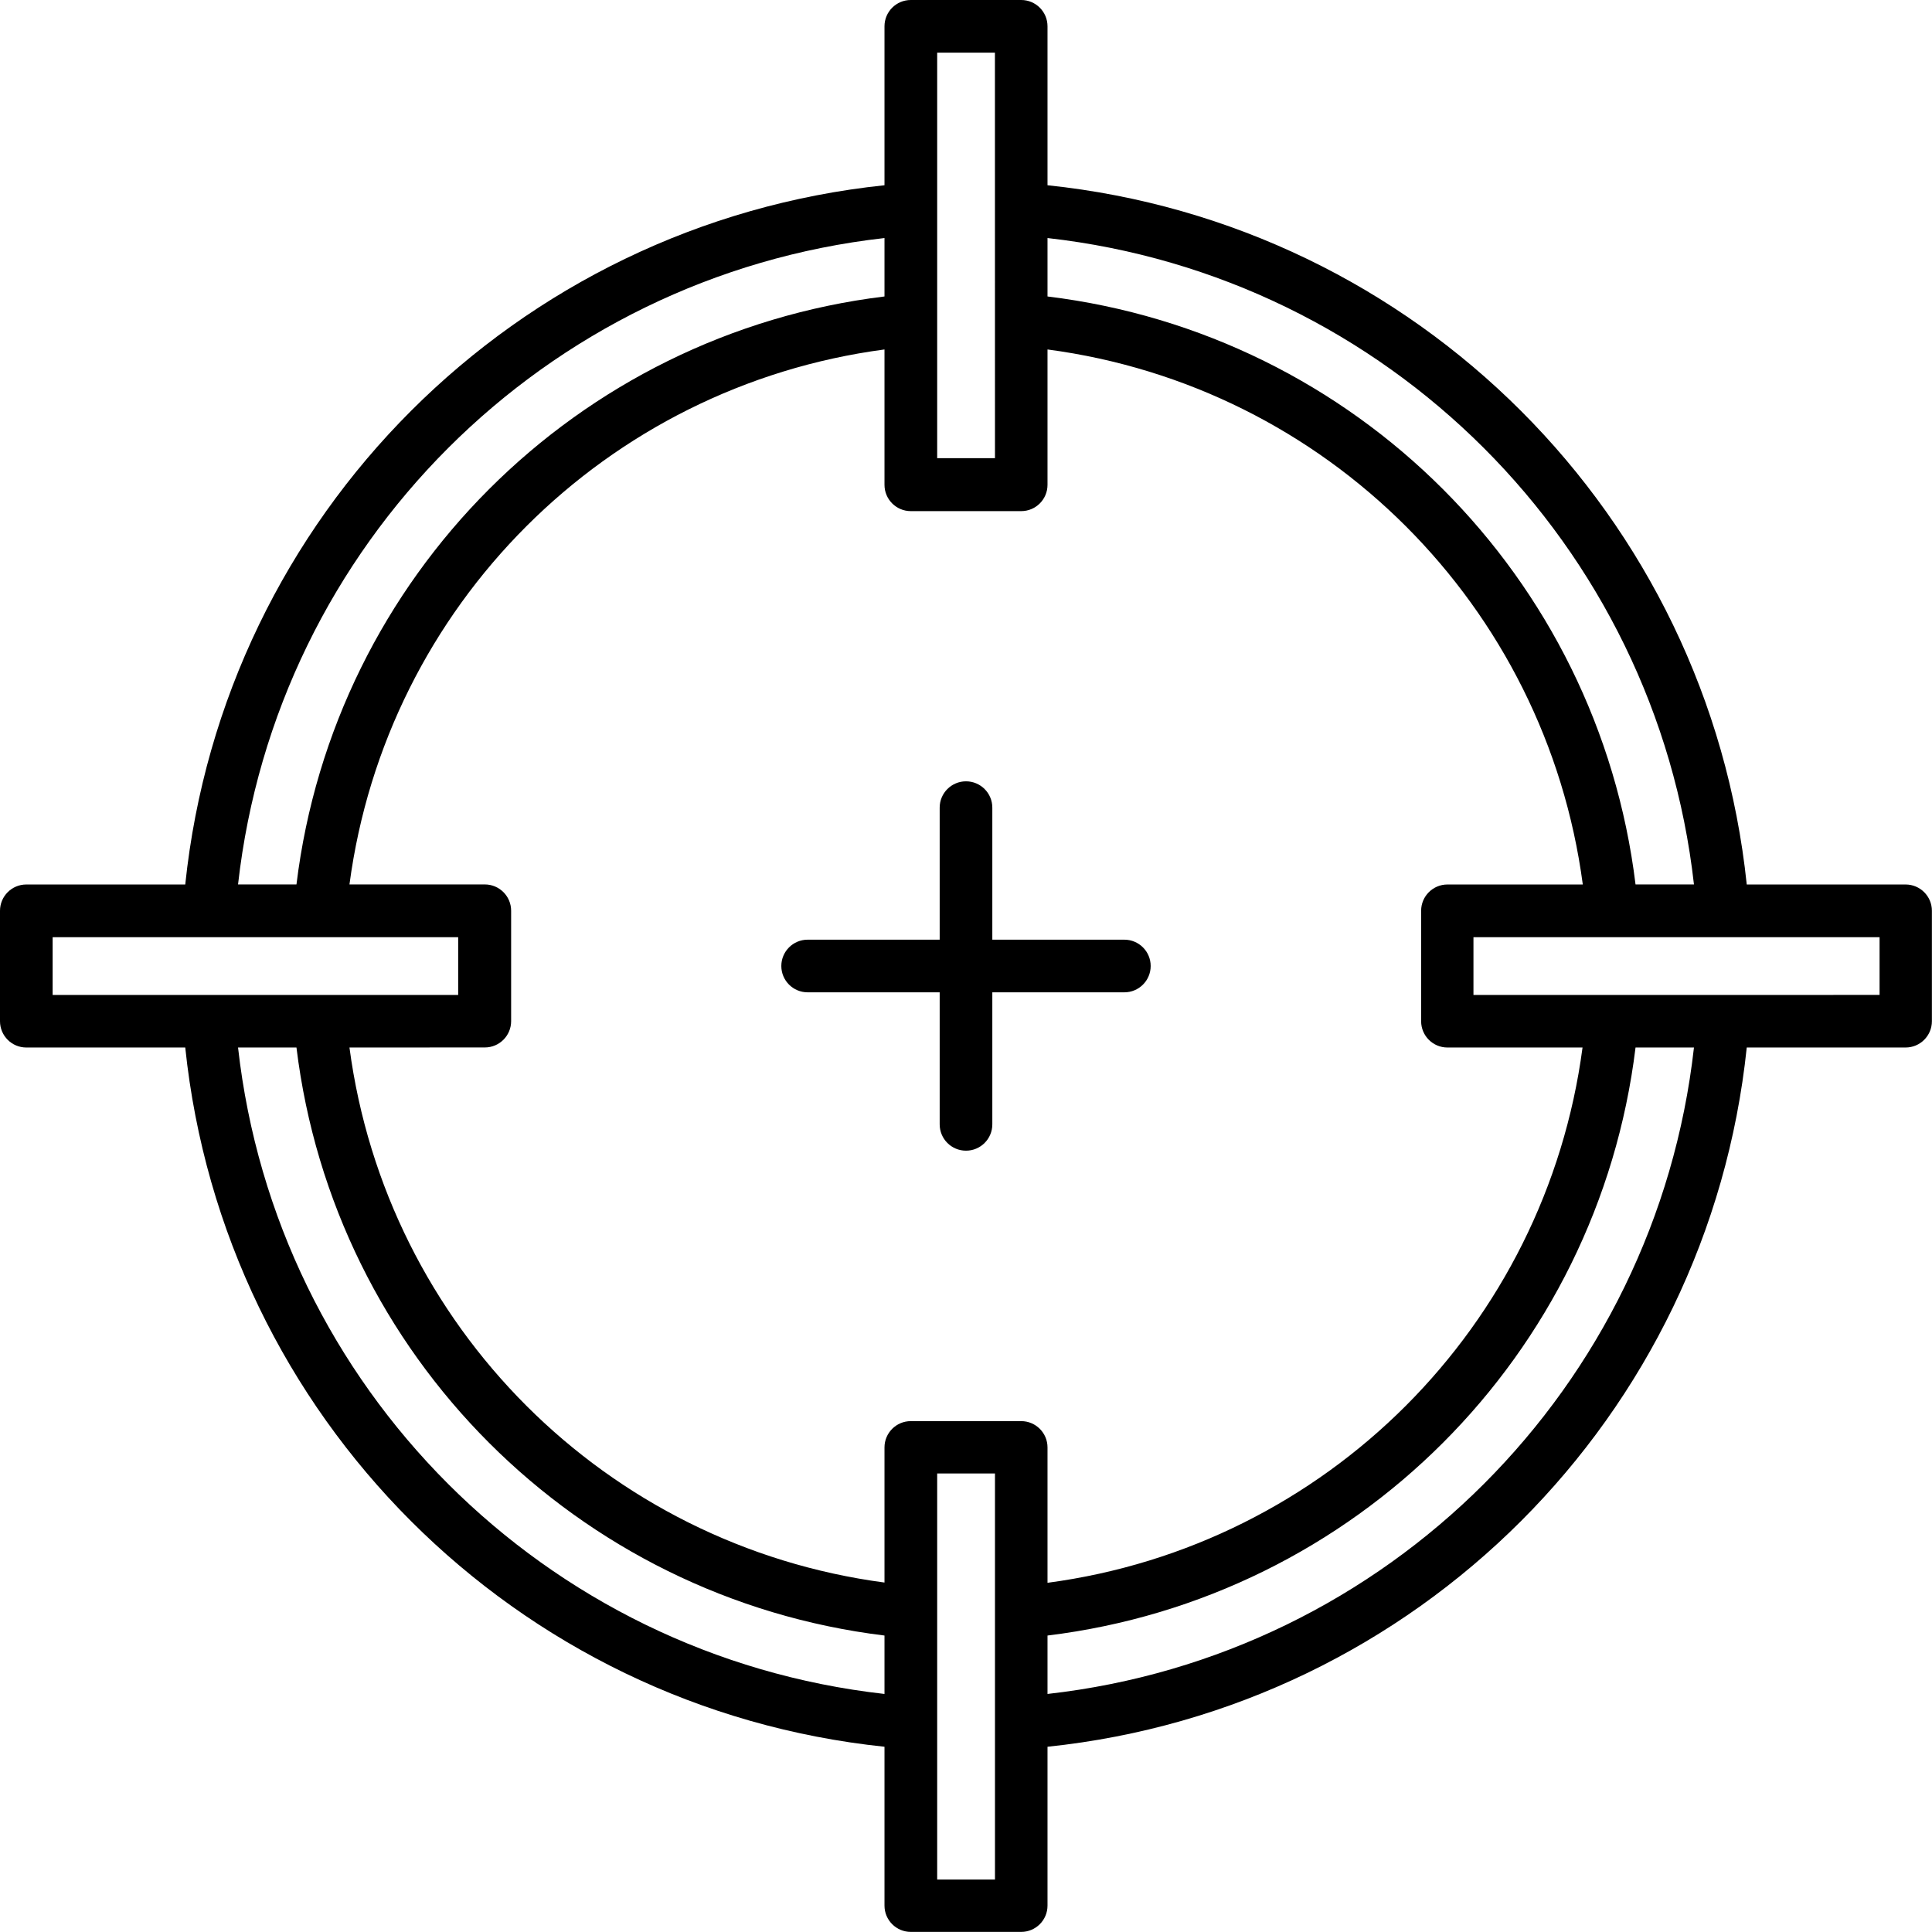
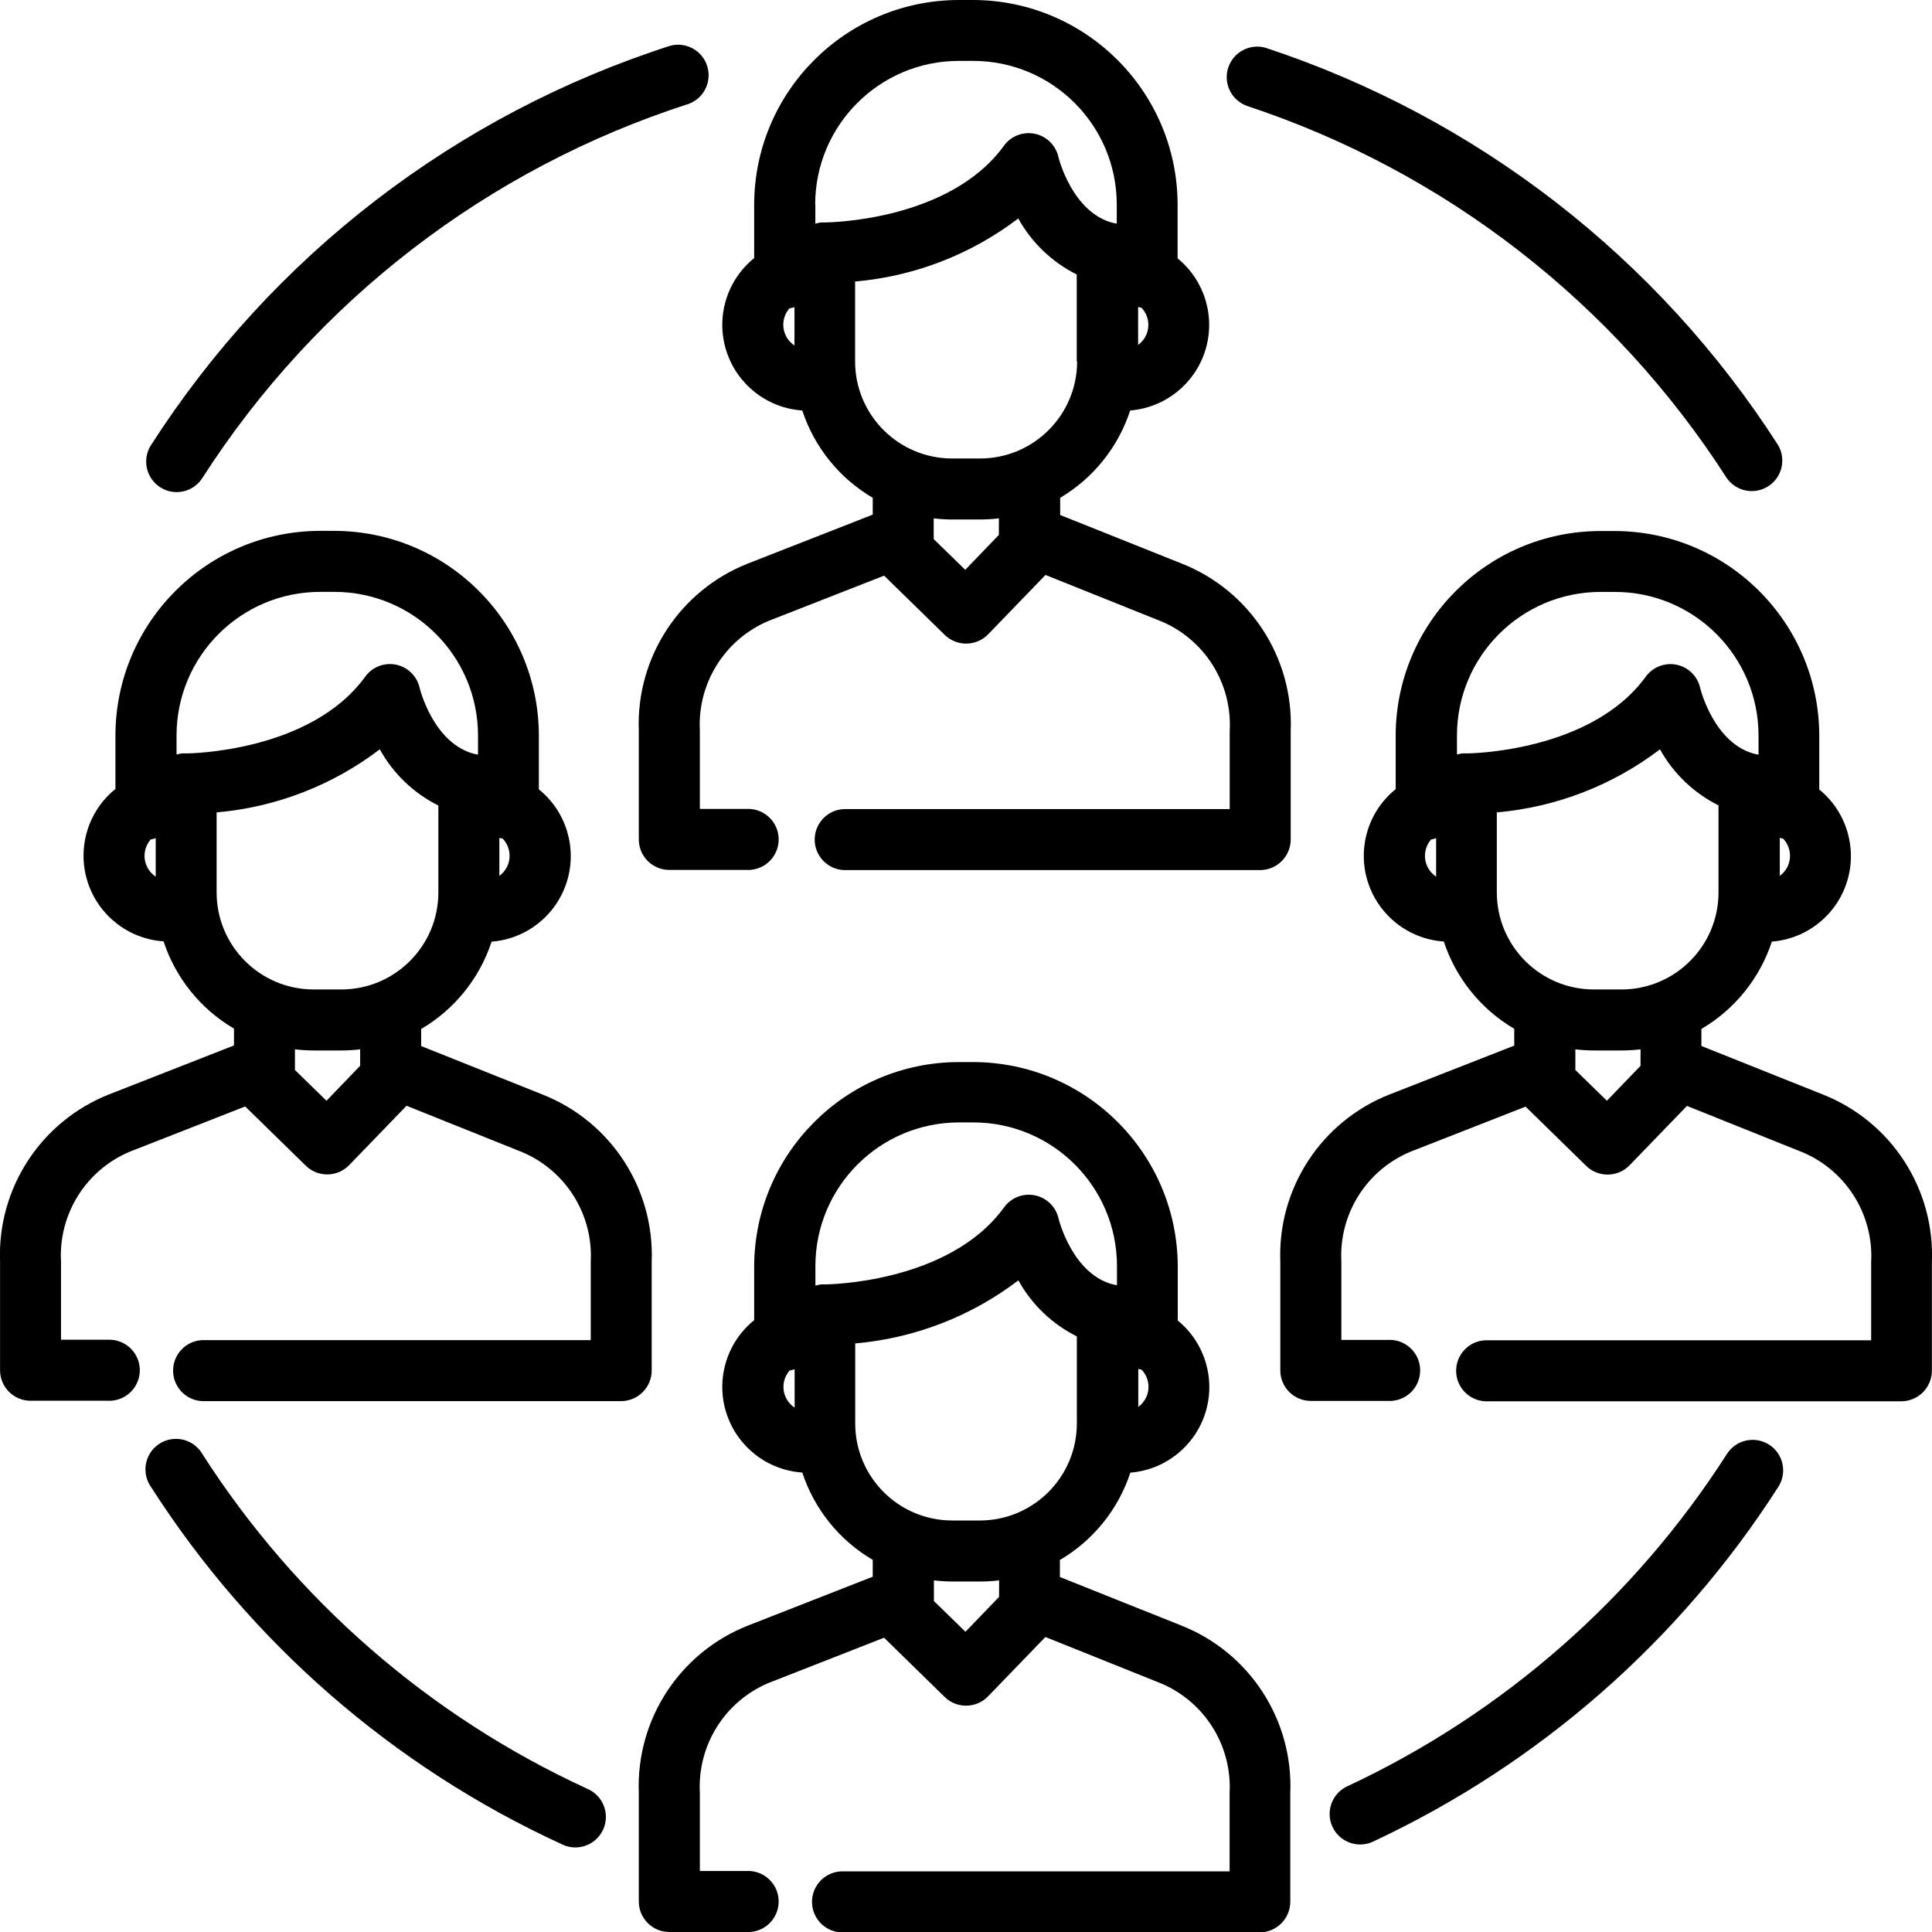
- <svg xmlns="http://www.w3.org/2000/svg" width="37.107" height="37.107" viewBox="0 0 37.107 37.107">
-   <path id="atencion" d="M20.119,3.558a15.079,15.079,0,0,1,13.43,13.43H36.6a.505.505,0,0,1,.505.505v2.121a.505.505,0,0,1-.505.505H33.549a15.079,15.079,0,0,1-13.43,13.43V36.6a.505.505,0,0,1-.505.505H17.493a.505.505,0,0,1-.505-.505V33.549a15.079,15.079,0,0,1-13.43-13.43H.505A.505.505,0,0,1,0,19.614V17.493a.505.505,0,0,1,.505-.505H3.558a15.079,15.079,0,0,1,13.43-13.43V.505A.505.505,0,0,1,17.493,0h2.121a.505.505,0,0,1,.505.505ZM18.048,15.512v2.536H15.512a.505.505,0,0,0,0,1.011h2.536v2.536a.505.505,0,0,0,1.011,0V19.059h2.536a.505.505,0,1,0,0-1.011H19.059V15.512a.505.505,0,1,0-1.011,0ZM4.572,20.119A14.074,14.074,0,0,0,16.988,32.535V31.413A12.96,12.96,0,0,1,5.694,20.119Zm2.14,0A11.952,11.952,0,0,0,16.988,30.395V27.8a.505.505,0,0,1,.505-.505h2.121a.505.505,0,0,1,.505.505v2.6A11.952,11.952,0,0,0,30.395,20.119H27.8a.505.505,0,0,1-.505-.505V17.493a.505.505,0,0,1,.505-.505h2.6A11.952,11.952,0,0,0,20.119,6.712v2.6a.505.505,0,0,1-.505.505H17.493a.505.505,0,0,1-.505-.505v-2.6A11.952,11.952,0,0,0,6.712,16.987h2.6a.505.505,0,0,1,.505.505v2.121a.505.505,0,0,1-.505.505ZM5.694,16.987A12.96,12.96,0,0,1,16.988,5.694V4.572A14.074,14.074,0,0,0,4.572,16.987ZM1.011,18v1.11H8.8V18ZM20.119,32.535A14.074,14.074,0,0,0,32.535,20.119H31.413A12.96,12.96,0,0,1,20.119,31.413ZM18,36.1h1.11V28.3H18ZM32.535,16.987A14.074,14.074,0,0,0,20.119,4.572V5.694A12.96,12.96,0,0,1,31.413,16.987ZM36.1,19.109V18H28.3v1.11ZM19.109,1.011H18V8.8h1.11Z" transform="translate(0)" fill-rule="evenodd" />
+ <svg xmlns="http://www.w3.org/2000/svg" width="35.817" height="35.818" viewBox="0 0 35.817 35.818">
+   <g id="community_417723" transform="translate(-0.01)">
+     <g id="Grupo_1204106" data-name="Grupo 1204106" transform="translate(0.01)">
+       <g id="Grupo_1204105" data-name="Grupo 1204105" transform="translate(0)">
+         <path id="Trazado_1048191" data-name="Trazado 1048191" d="M172.321,7.611a2.943,2.943,0,0,0,1.306,1.618v.312l-2.313.906a3.2,3.2,0,0,0-2.024,3.1v2.015a.566.566,0,0,0,.566.566h1.437a.566.566,0,1,0,0-1.131h-.871v-1.45a2.088,2.088,0,0,1,1.271-2.035l.026-.01,2.119-.83,1.125,1.1a.566.566,0,0,0,.395.16h.009a.566.566,0,0,0,.4-.173l1.063-1.1,2.114.848.03.011a2.083,2.083,0,0,1,1.271,2.035V15h-7.152a.566.566,0,0,0,0,1.131h7.717a.569.569,0,0,0,.566-.569V13.548a3.2,3.2,0,0,0-2.021-3.1l-2.253-.9V9.229A2.943,2.943,0,0,0,178.4,7.61a1.592,1.592,0,0,0,.879-2.82v-1A3.8,3.8,0,0,0,175.49,0h-.269a3.8,3.8,0,0,0-3.792,3.792v.993a1.591,1.591,0,0,0,.892,2.825Zm6.226-1.92a.556.556,0,0,0,.063.015.46.46,0,0,1-.063.689Zm-2.582,4.226-.623.647-.585-.57V9.61a2.941,2.941,0,0,0,.348.021h.513a2.939,2.939,0,0,0,.348-.021ZM177.416,6.7a1.8,1.8,0,0,1-1.8,1.8H175.1a1.8,1.8,0,0,1-1.8-1.8V5.219a5.818,5.818,0,0,0,3.025-1.169,2.531,2.531,0,0,0,1.084,1.039V6.7Zm-4.856-2.91a2.664,2.664,0,0,1,2.661-2.661h.269a2.664,2.664,0,0,1,2.661,2.661v.357l-.029-.008-.014,0c-.782-.178-1.038-1.222-1.039-1.23a.566.566,0,0,0-1.01-.207c-1.017,1.406-3.286,1.422-3.315,1.422h0l-.058,0-.015,0-.041.006-.021.005-.033.008-.013,0V3.792Zm-.477,1.927a.556.556,0,0,0,.093-.023v.711a.461.461,0,0,1-.093-.689Z" transform="translate(-157.447)" />
+         <path id="Trazado_1048192" data-name="Trazado 1048192" d="M325.208,13.383a16.847,16.847,0,0,1,8.9,6.9.566.566,0,0,0,.952-.611,17.982,17.982,0,0,0-9.5-7.365.566.566,0,0,0-.352,1.075Z" transform="translate(-302.096 -11.421)" />
+         <path id="Trazado_1048193" data-name="Trazado 1048193" d="M38.993,19.941a.565.565,0,0,0,.781-.171,16.835,16.835,0,0,1,9.019-6.938.566.566,0,0,0-.344-1.077,17.968,17.968,0,0,0-9.627,7.405A.566.566,0,0,0,38.993,19.941Z" transform="translate(-36.023 -10.907)" />
+         <path id="Trazado_1048194" data-name="Trazado 1048194" d="M46.908,388.03a16.8,16.8,0,0,1-7.134-6.207.566.566,0,1,0-.952.611,17.926,17.926,0,0,0,7.613,6.624.566.566,0,1,0,.472-1.028Z" transform="translate(-36.024 -354.869)" />
+         <path id="Trazado_1048195" data-name="Trazado 1048195" d="M360.812,381.653a.566.566,0,0,0-.781.171,16.807,16.807,0,0,1-7.018,6.153.566.566,0,1,0,.48,1.024,17.936,17.936,0,0,0,7.49-6.566A.566.566,0,0,0,360.812,381.653Z" transform="translate(-328.014 -354.87)" />
+         <path id="Trazado_1048196" data-name="Trazado 1048196" d="M12.092,156.27v-2.011a3.2,3.2,0,0,0-2.021-3.1l-2.253-.9v-.316a2.943,2.943,0,0,0,1.306-1.619A1.591,1.591,0,0,0,10,145.5v-1a3.8,3.8,0,0,0-3.792-3.792H5.942A3.8,3.8,0,0,0,2.15,144.5v.993a1.591,1.591,0,0,0,.892,2.825,2.943,2.943,0,0,0,1.306,1.618v.312l-2.313.906a3.2,3.2,0,0,0-2.024,3.1v2.015a.566.566,0,0,0,.566.566H2.012a.566.566,0,1,0,0-1.131H1.141v-1.45a2.088,2.088,0,0,1,1.271-2.035l.026-.01,2.118-.83,1.125,1.1a.565.565,0,0,0,.394.16h.009a.565.565,0,0,0,.4-.173l1.063-1.1,2.114.848.026.01a2.088,2.088,0,0,1,1.275,2.037v1.45H3.809a.566.566,0,1,0,0,1.131h7.717A.569.569,0,0,0,12.092,156.27ZM9.268,146.4a.55.55,0,0,0,.063.015.46.46,0,0,1-.063.689v-.7Zm-6.371.718a.461.461,0,0,1-.093-.689.562.562,0,0,0,.093-.023Zm.567-2.285h0l-.058,0-.015,0-.041.006-.021.005-.033.008-.013,0V144.5a2.664,2.664,0,0,1,2.661-2.661h.269A2.664,2.664,0,0,1,8.872,144.5v.357l-.029-.008-.014,0c-.782-.178-1.038-1.222-1.039-1.23a.565.565,0,0,0-1.01-.207C5.761,144.818,3.492,144.834,3.464,144.834Zm3.222,5.793-.623.647-.585-.57v-.383a2.942,2.942,0,0,0,.348.021h.513a2.941,2.941,0,0,0,.348-.021v.306Zm-.348-1.416H5.826a1.8,1.8,0,0,1-1.8-1.8v-1.483h0a5.817,5.817,0,0,0,3.025-1.169A2.531,2.531,0,0,0,8.137,145.8v1.614A1.8,1.8,0,0,1,6.339,149.21Z" transform="translate(-0.01 -130.866)" />
+         <path id="Trazado_1048197" data-name="Trazado 1048197" d="M349.346,151.157l-2.253-.9v-.316a2.943,2.943,0,0,0,1.306-1.619,1.591,1.591,0,0,0,.879-2.82v-1a3.8,3.8,0,0,0-3.792-3.792h-.269a3.8,3.8,0,0,0-3.792,3.792v.993a1.591,1.591,0,0,0,.892,2.825,2.944,2.944,0,0,0,1.306,1.618v.312l-2.313.906a3.2,3.2,0,0,0-2.024,3.1v2.015a.566.566,0,0,0,.566.566h1.437a.566.566,0,1,0,0-1.131h-.871v-1.45a2.088,2.088,0,0,1,1.271-2.035l.026-.01,2.118-.83,1.125,1.1a.565.565,0,0,0,.395.16h.009a.565.565,0,0,0,.4-.173l1.063-1.1,2.114.848.026.01a2.088,2.088,0,0,1,1.275,2.037v1.45h-7.152a.566.566,0,0,0,0,1.131H350.8a.569.569,0,0,0,.566-.569v-2.011A3.2,3.2,0,0,0,349.346,151.157Zm-.8-4.758a.552.552,0,0,0,.063.015.46.46,0,0,1-.063.689Zm-6.371.718a.461.461,0,0,1-.093-.689.562.562,0,0,0,.093-.023Zm.567-2.285h0l-.058,0-.015,0-.041.006-.021.005-.033.008-.013,0V144.5a2.664,2.664,0,0,1,2.661-2.661h.269a2.664,2.664,0,0,1,2.661,2.661v.357l-.029-.008-.014,0c-.782-.178-1.038-1.222-1.039-1.23a.565.565,0,0,0-1.01-.207C345.036,144.817,342.767,144.833,342.739,144.833Zm3.222,5.793-.623.647-.585-.57v-.383a2.942,2.942,0,0,0,.348.021h.513a2.942,2.942,0,0,0,.348-.021Zm-.348-1.416H345.1a1.8,1.8,0,0,1-1.8-1.8v-1.483h0a5.822,5.822,0,0,0,3.025-1.169,2.531,2.531,0,0,0,1.085,1.039v1.614A1.8,1.8,0,0,1,345.614,149.209Z" transform="translate(-315.55 -130.865)" />
+         <path id="Trazado_1048198" data-name="Trazado 1048198" d="M179.348,291.89l-2.253-.9v-.316a2.943,2.943,0,0,0,1.306-1.619,1.592,1.592,0,0,0,.879-2.82v-1a3.8,3.8,0,0,0-3.792-3.792h-.269a3.8,3.8,0,0,0-3.792,3.792v.993a1.591,1.591,0,0,0,.892,2.825,2.943,2.943,0,0,0,1.306,1.619v.312l-2.313.906a3.2,3.2,0,0,0-2.024,3.1v2.015a.566.566,0,0,0,.566.566h1.437a.566.566,0,1,0,0-1.131h-.871v-1.45a2.088,2.088,0,0,1,1.271-2.035l.026-.01,2.118-.83,1.125,1.1a.565.565,0,0,0,.394.16h.009a.565.565,0,0,0,.4-.173l1.063-1.1,2.114.848.026.01a2.088,2.088,0,0,1,1.275,2.037v1.45h-7.152a.566.566,0,1,0,0,1.131H180.8a.569.569,0,0,0,.566-.569v-2.011A3.2,3.2,0,0,0,179.348,291.89Zm-.8-4.758a.558.558,0,0,0,.063.015.46.46,0,0,1-.063.689Zm-6.371.718a.461.461,0,0,1-.093-.689.563.563,0,0,0,.093-.023Zm.567-2.285h0l-.058,0-.018,0-.038.006-.026.007-.028.007-.014,0v-.362a2.664,2.664,0,0,1,2.661-2.661h.269a2.664,2.664,0,0,1,2.661,2.661v.357l-.028-.007-.016,0c-.782-.178-1.038-1.222-1.039-1.23a.566.566,0,0,0-1.01-.207C175.038,285.549,172.769,285.565,172.741,285.565Zm3.223,5.793-.623.647-.585-.57v-.383a2.939,2.939,0,0,0,.348.021h.513a2.95,2.95,0,0,0,.348-.021Zm-.348-1.416H175.1a1.8,1.8,0,0,1-1.8-1.8v-1.483h0a5.818,5.818,0,0,0,3.025-1.169,2.531,2.531,0,0,0,1.084,1.039v1.614A1.8,1.8,0,0,1,175.616,289.942Z" transform="translate(-157.445 -261.753)" />
+       </g>
+     </g>
+   </g>
</svg>
